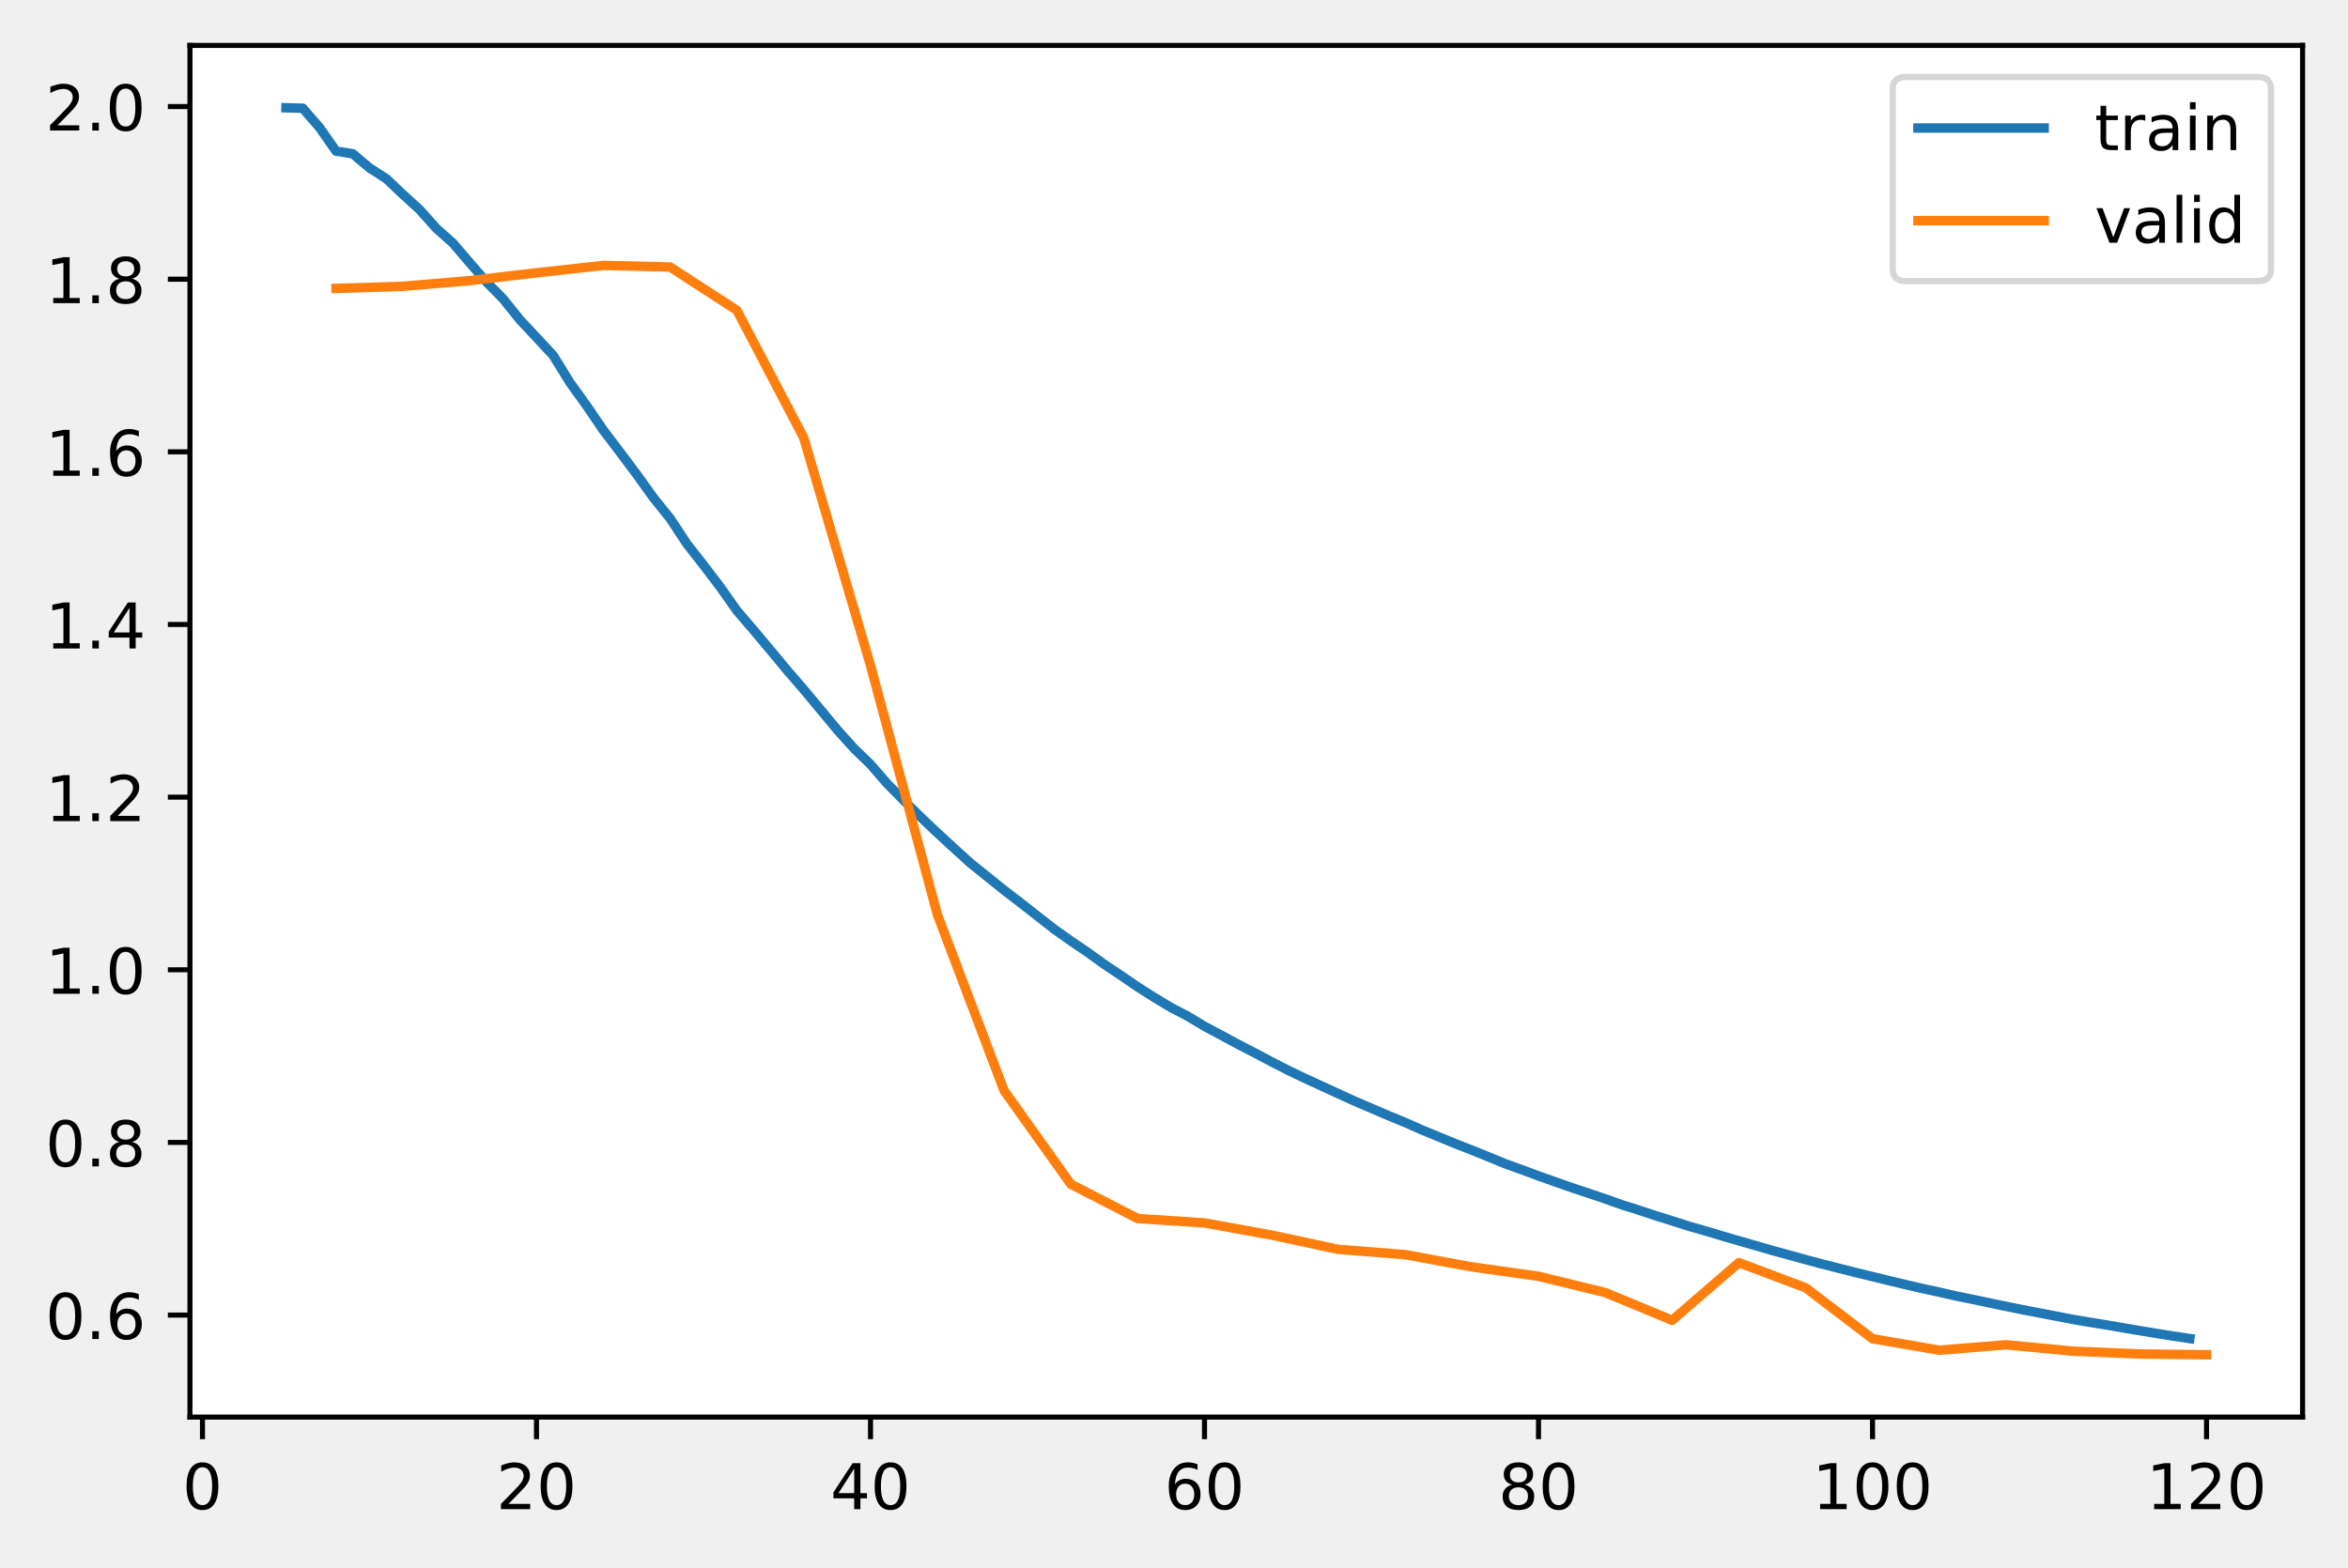
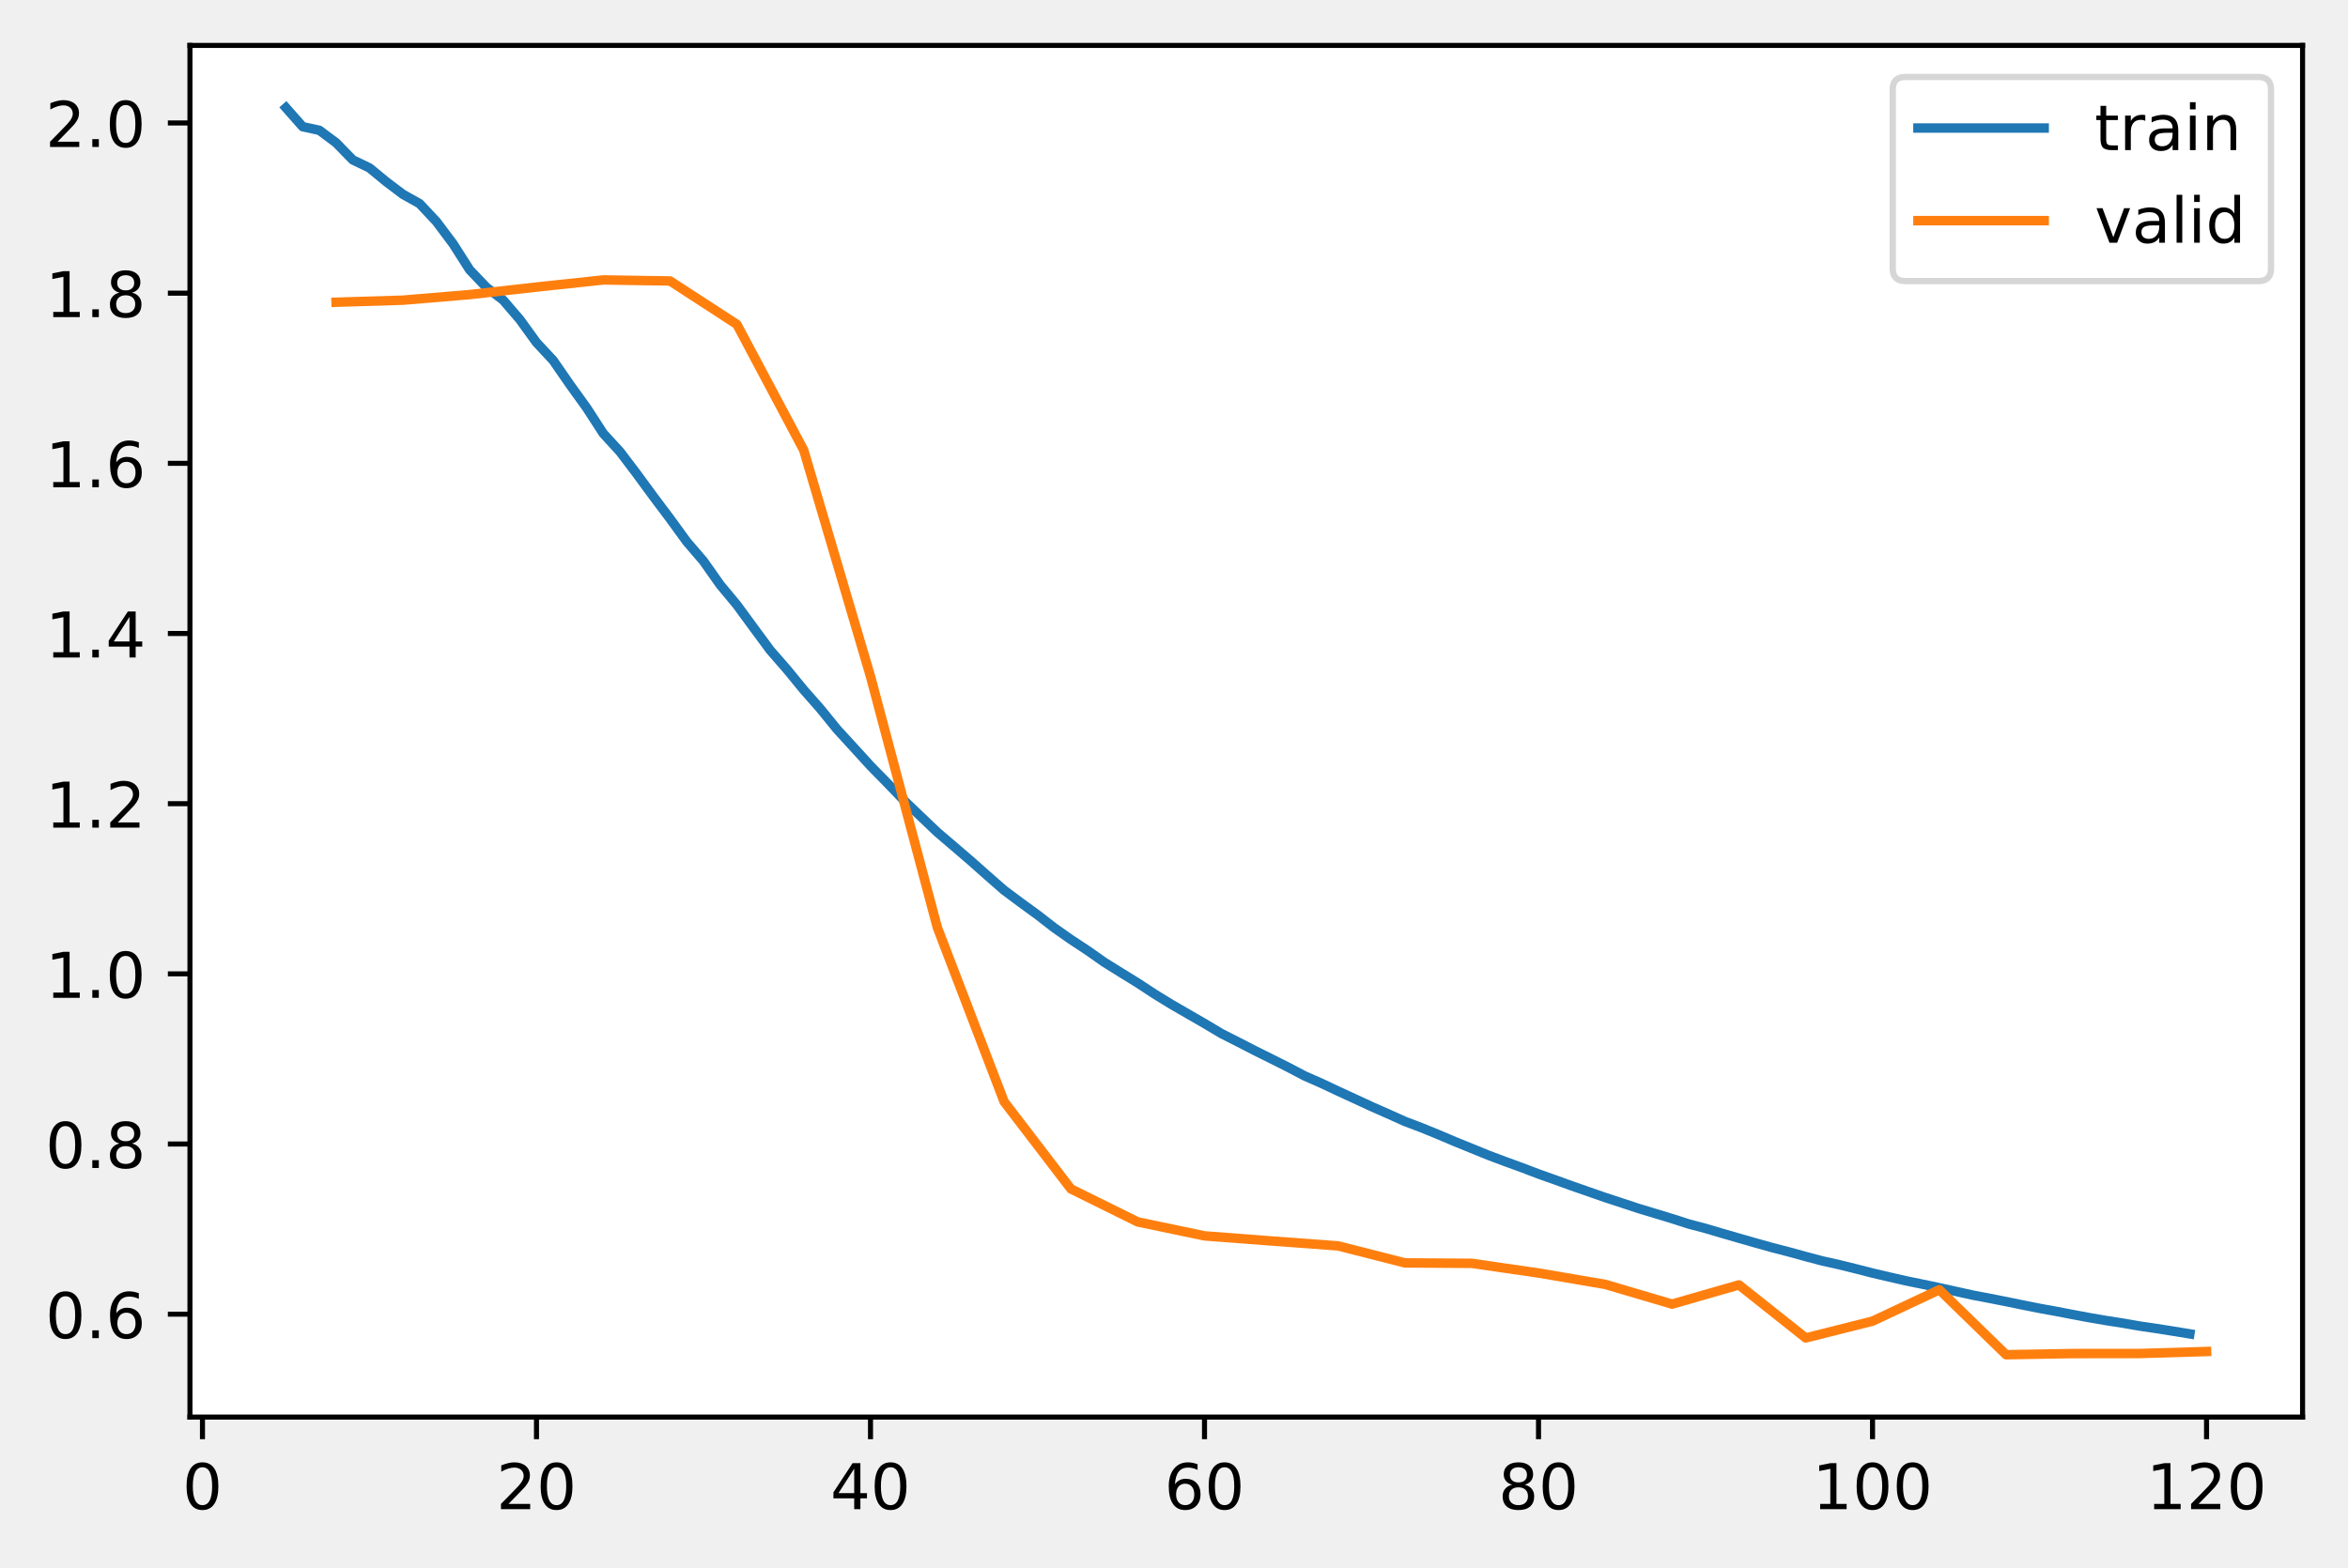
<svg xmlns="http://www.w3.org/2000/svg" xmlns:xlink="http://www.w3.org/1999/xlink" height="248.518pt" version="1.1" viewBox="0 0 372.103 248.518" width="372.103pt">
  <defs>
    <style type="text/css">
*{stroke-linecap:butt;stroke-linejoin:round;}
  </style>
  </defs>
  <g id="figure_1">
    <g id="patch_1">
      <path d="M 0 248.518  L 372.103 248.518  L 372.103 0  L 0 0  z " style="fill:none;" />
    </g>
    <g id="axes_1">
      <g id="patch_2">
        <path d="M 30.103 224.64  L 364.903 224.64  L 364.903 7.2  L 30.103 7.2  z " style="fill:#ffffff;" />
      </g>
      <g id="matplotlib.axis_1">
        <g id="xtick_1">
          <g id="line2d_1">
            <defs>
-               <path d="M 0 0  L 0 3.5  " id="m2731e8ab58" style="stroke:#000000;stroke-width:0.8;" />
-             </defs>
-             <g>
-               <use style="stroke:#000000;stroke-width:0.8;" x="32.088" xlink:href="#m2731e8ab58" y="224.64" />
+               <path d="M 0 0  L 0 3.5  " id="m455371ead9" style="stroke:#000000;stroke-width:0.8;" />
+             </defs>
+             <g>
+               <use style="stroke:#000000;stroke-width:0.8;" x="32.088" xlink:href="#m455371ead9" y="224.64" />
            </g>
          </g>
          <g id="text_1">
            <defs>
              <path d="M 31.781 66.406  Q 24.172 66.406 20.328 58.906  Q 16.5 51.422 16.5 36.375  Q 16.5 21.391 20.328 13.891  Q 24.172 6.391 31.781 6.391  Q 39.453 6.391 43.281 13.891  Q 47.125 21.391 47.125 36.375  Q 47.125 51.422 43.281 58.906  Q 39.453 66.406 31.781 66.406  z M 31.781 74.219  Q 44.047 74.219 50.516 64.516  Q 56.984 54.828 56.984 36.375  Q 56.984 17.969 50.516 8.266  Q 44.047 -1.422 31.781 -1.422  Q 19.531 -1.422 13.062 8.266  Q 6.594 17.969 6.594 36.375  Q 6.594 54.828 13.062 64.516  Q 19.531 74.219 31.781 74.219  z " id="DejaVuSans-48" />
            </defs>
            <g transform="translate(28.90686 239.2384)scale(0.1 -0.1)">
              <use xlink:href="#DejaVuSans-48" />
            </g>
          </g>
        </g>
        <g id="xtick_2">
          <g id="line2d_2">
            <g>
-               <use style="stroke:#000000;stroke-width:0.8;" x="85.021" xlink:href="#m2731e8ab58" y="224.64" />
+               <use style="stroke:#000000;stroke-width:0.8;" x="85.021" xlink:href="#m455371ead9" y="224.64" />
            </g>
          </g>
          <g id="text_2">
            <defs>
              <path d="M 19.188 8.297  L 53.609 8.297  L 53.609 0  L 7.328 0  L 7.328 8.297  Q 12.938 14.109 22.625 23.891  Q 32.328 33.688 34.812 36.531  Q 39.547 41.844 41.422 45.531  Q 43.312 49.219 43.312 52.781  Q 43.312 58.594 39.234 62.25  Q 35.156 65.922 28.609 65.922  Q 23.969 65.922 18.812 64.312  Q 13.672 62.703 7.812 59.422  L 7.812 69.391  Q 13.766 71.781 18.938 73  Q 24.125 74.219 28.422 74.219  Q 39.75 74.219 46.484 68.547  Q 53.219 62.891 53.219 53.422  Q 53.219 48.922 51.531 44.891  Q 49.859 40.875 45.406 35.406  Q 44.188 33.984 37.641 27.219  Q 31.109 20.453 19.188 8.297  z " id="DejaVuSans-50" />
            </defs>
            <g transform="translate(78.65841 239.2384)scale(0.1 -0.1)">
              <use xlink:href="#DejaVuSans-50" />
              <use x="63.623" xlink:href="#DejaVuSans-48" />
            </g>
          </g>
        </g>
        <g id="xtick_3">
          <g id="line2d_3">
            <g>
-               <use style="stroke:#000000;stroke-width:0.8;" x="137.954" xlink:href="#m2731e8ab58" y="224.64" />
+               <use style="stroke:#000000;stroke-width:0.8;" x="137.954" xlink:href="#m455371ead9" y="224.64" />
            </g>
          </g>
          <g id="text_3">
            <defs>
              <path d="M 37.797 64.312  L 12.891 25.391  L 37.797 25.391  z M 35.203 72.906  L 47.609 72.906  L 47.609 25.391  L 58.016 25.391  L 58.016 17.188  L 47.609 17.188  L 47.609 0  L 37.797 0  L 37.797 17.188  L 4.891 17.188  L 4.891 26.703  z " id="DejaVuSans-52" />
            </defs>
            <g transform="translate(131.5912 239.2384)scale(0.1 -0.1)">
              <use xlink:href="#DejaVuSans-52" />
              <use x="63.623" xlink:href="#DejaVuSans-48" />
            </g>
          </g>
        </g>
        <g id="xtick_4">
          <g id="line2d_4">
            <g>
-               <use style="stroke:#000000;stroke-width:0.8;" x="190.887" xlink:href="#m2731e8ab58" y="224.64" />
+               <use style="stroke:#000000;stroke-width:0.8;" x="190.887" xlink:href="#m455371ead9" y="224.64" />
            </g>
          </g>
          <g id="text_4">
            <defs>
              <path d="M 33.016 40.375  Q 26.375 40.375 22.484 35.828  Q 18.609 31.297 18.609 23.391  Q 18.609 15.531 22.484 10.953  Q 26.375 6.391 33.016 6.391  Q 39.656 6.391 43.531 10.953  Q 47.406 15.531 47.406 23.391  Q 47.406 31.297 43.531 35.828  Q 39.656 40.375 33.016 40.375  z M 52.594 71.297  L 52.594 62.312  Q 48.875 64.062 45.094 64.984  Q 41.312 65.922 37.594 65.922  Q 27.828 65.922 22.672 59.328  Q 17.531 52.734 16.797 39.406  Q 19.672 43.656 24.016 45.922  Q 28.375 48.188 33.594 48.188  Q 44.578 48.188 50.953 41.516  Q 57.328 34.859 57.328 23.391  Q 57.328 12.156 50.688 5.359  Q 44.047 -1.422 33.016 -1.422  Q 20.359 -1.422 13.672 8.266  Q 6.984 17.969 6.984 36.375  Q 6.984 53.656 15.188 63.938  Q 23.391 74.219 37.203 74.219  Q 40.922 74.219 44.703 73.484  Q 48.484 72.75 52.594 71.297  z " id="DejaVuSans-54" />
            </defs>
            <g transform="translate(184.524 239.2384)scale(0.1 -0.1)">
              <use xlink:href="#DejaVuSans-54" />
              <use x="63.623" xlink:href="#DejaVuSans-48" />
            </g>
          </g>
        </g>
        <g id="xtick_5">
          <g id="line2d_5">
            <g>
-               <use style="stroke:#000000;stroke-width:0.8;" x="243.819" xlink:href="#m2731e8ab58" y="224.64" />
+               <use style="stroke:#000000;stroke-width:0.8;" x="243.819" xlink:href="#m455371ead9" y="224.64" />
            </g>
          </g>
          <g id="text_5">
            <defs>
              <path d="M 31.781 34.625  Q 24.75 34.625 20.719 30.859  Q 16.703 27.094 16.703 20.516  Q 16.703 13.922 20.719 10.156  Q 24.75 6.391 31.781 6.391  Q 38.812 6.391 42.859 10.172  Q 46.922 13.969 46.922 20.516  Q 46.922 27.094 42.891 30.859  Q 38.875 34.625 31.781 34.625  z M 21.922 38.812  Q 15.578 40.375 12.031 44.719  Q 8.5 49.078 8.5 55.328  Q 8.5 64.062 14.719 69.141  Q 20.953 74.219 31.781 74.219  Q 42.672 74.219 48.875 69.141  Q 55.078 64.062 55.078 55.328  Q 55.078 49.078 51.531 44.719  Q 48 40.375 41.703 38.812  Q 48.828 37.156 52.797 32.312  Q 56.781 27.484 56.781 20.516  Q 56.781 9.906 50.312 4.234  Q 43.844 -1.422 31.781 -1.422  Q 19.734 -1.422 13.25 4.234  Q 6.781 9.906 6.781 20.516  Q 6.781 27.484 10.781 32.312  Q 14.797 37.156 21.922 38.812  z M 18.312 54.391  Q 18.312 48.734 21.844 45.562  Q 25.391 42.391 31.781 42.391  Q 38.141 42.391 41.719 45.562  Q 45.312 48.734 45.312 54.391  Q 45.312 60.062 41.719 63.234  Q 38.141 66.406 31.781 66.406  Q 25.391 66.406 21.844 63.234  Q 18.312 60.062 18.312 54.391  z " id="DejaVuSans-56" />
            </defs>
            <g transform="translate(237.4568 239.2384)scale(0.1 -0.1)">
              <use xlink:href="#DejaVuSans-56" />
              <use x="63.623" xlink:href="#DejaVuSans-48" />
            </g>
          </g>
        </g>
        <g id="xtick_6">
          <g id="line2d_6">
            <g>
-               <use style="stroke:#000000;stroke-width:0.8;" x="296.752" xlink:href="#m2731e8ab58" y="224.64" />
+               <use style="stroke:#000000;stroke-width:0.8;" x="296.752" xlink:href="#m455371ead9" y="224.64" />
            </g>
          </g>
          <g id="text_6">
            <defs>
              <path d="M 12.406 8.297  L 28.516 8.297  L 28.516 63.922  L 10.984 60.406  L 10.984 69.391  L 28.422 72.906  L 38.281 72.906  L 38.281 8.297  L 54.391 8.297  L 54.391 0  L 12.406 0  z " id="DejaVuSans-49" />
            </defs>
            <g transform="translate(287.2084 239.2384)scale(0.1 -0.1)">
              <use xlink:href="#DejaVuSans-49" />
              <use x="63.623" xlink:href="#DejaVuSans-48" />
              <use x="127.246" xlink:href="#DejaVuSans-48" />
            </g>
          </g>
        </g>
        <g id="xtick_7">
          <g id="line2d_7">
            <g>
-               <use style="stroke:#000000;stroke-width:0.8;" x="349.685" xlink:href="#m2731e8ab58" y="224.64" />
+               <use style="stroke:#000000;stroke-width:0.8;" x="349.685" xlink:href="#m455371ead9" y="224.64" />
            </g>
          </g>
          <g id="text_7">
            <g transform="translate(340.1412 239.2384)scale(0.1 -0.1)">
              <use xlink:href="#DejaVuSans-49" />
              <use x="63.623" xlink:href="#DejaVuSans-50" />
              <use x="127.246" xlink:href="#DejaVuSans-48" />
            </g>
          </g>
        </g>
      </g>
      <g id="matplotlib.axis_2">
        <g id="ytick_1">
          <g id="line2d_8">
            <defs>
-               <path d="M 0 0  L -3.5 0  " id="m20f223d0b9" style="stroke:#000000;stroke-width:0.8;" />
-             </defs>
-             <g>
-               <use style="stroke:#000000;stroke-width:0.8;" x="30.103" xlink:href="#m20f223d0b9" y="208.469" />
+               <path d="M 0 0  L -3.5 0  " id="mf412511090" style="stroke:#000000;stroke-width:0.8;" />
+             </defs>
+             <g>
+               <use style="stroke:#000000;stroke-width:0.8;" x="30.103" xlink:href="#mf412511090" y="208.329" />
            </g>
          </g>
          <g id="text_8">
            <defs>
              <path d="M 10.688 12.406  L 21 12.406  L 21 0  L 10.688 0  z " id="DejaVuSans-46" />
            </defs>
-             <g transform="translate(7.2 212.2681)scale(0.1 -0.1)">
+             <g transform="translate(7.2 212.1282)scale(0.1 -0.1)">
              <use xlink:href="#DejaVuSans-48" />
              <use x="63.623" xlink:href="#DejaVuSans-46" />
              <use x="95.41" xlink:href="#DejaVuSans-54" />
            </g>
          </g>
        </g>
        <g id="ytick_2">
          <g id="line2d_9">
            <g>
-               <use style="stroke:#000000;stroke-width:0.8;" x="30.103" xlink:href="#m20f223d0b9" y="181.101" />
+               <use style="stroke:#000000;stroke-width:0.8;" x="30.103" xlink:href="#mf412511090" y="181.353" />
            </g>
          </g>
          <g id="text_9">
-             <g transform="translate(7.2 184.9001)scale(0.1 -0.1)">
+             <g transform="translate(7.2 185.1521)scale(0.1 -0.1)">
              <use xlink:href="#DejaVuSans-48" />
              <use x="63.623" xlink:href="#DejaVuSans-46" />
              <use x="95.41" xlink:href="#DejaVuSans-56" />
            </g>
          </g>
        </g>
        <g id="ytick_3">
          <g id="line2d_10">
            <g>
-               <use style="stroke:#000000;stroke-width:0.8;" x="30.103" xlink:href="#m20f223d0b9" y="153.733" />
+               <use style="stroke:#000000;stroke-width:0.8;" x="30.103" xlink:href="#mf412511090" y="154.377" />
            </g>
          </g>
          <g id="text_10">
-             <g transform="translate(7.2 157.532)scale(0.1 -0.1)">
+             <g transform="translate(7.2 158.176)scale(0.1 -0.1)">
              <use xlink:href="#DejaVuSans-49" />
              <use x="63.623" xlink:href="#DejaVuSans-46" />
              <use x="95.41" xlink:href="#DejaVuSans-48" />
            </g>
          </g>
        </g>
        <g id="ytick_4">
          <g id="line2d_11">
            <g>
-               <use style="stroke:#000000;stroke-width:0.8;" x="30.103" xlink:href="#m20f223d0b9" y="126.365" />
+               <use style="stroke:#000000;stroke-width:0.8;" x="30.103" xlink:href="#mf412511090" y="127.401" />
            </g>
          </g>
          <g id="text_11">
-             <g transform="translate(7.2 130.1639)scale(0.1 -0.1)">
+             <g transform="translate(7.2 131.1999)scale(0.1 -0.1)">
              <use xlink:href="#DejaVuSans-49" />
              <use x="63.623" xlink:href="#DejaVuSans-46" />
              <use x="95.41" xlink:href="#DejaVuSans-50" />
            </g>
          </g>
        </g>
        <g id="ytick_5">
          <g id="line2d_12">
            <g>
-               <use style="stroke:#000000;stroke-width:0.8;" x="30.103" xlink:href="#m20f223d0b9" y="98.997" />
+               <use style="stroke:#000000;stroke-width:0.8;" x="30.103" xlink:href="#mf412511090" y="100.425" />
            </g>
          </g>
          <g id="text_12">
-             <g transform="translate(7.2 102.7958)scale(0.1 -0.1)">
+             <g transform="translate(7.2 104.2238)scale(0.1 -0.1)">
              <use xlink:href="#DejaVuSans-49" />
              <use x="63.623" xlink:href="#DejaVuSans-46" />
              <use x="95.41" xlink:href="#DejaVuSans-52" />
            </g>
          </g>
        </g>
        <g id="ytick_6">
          <g id="line2d_13">
            <g>
-               <use style="stroke:#000000;stroke-width:0.8;" x="30.103" xlink:href="#m20f223d0b9" y="71.629" />
+               <use style="stroke:#000000;stroke-width:0.8;" x="30.103" xlink:href="#mf412511090" y="73.449" />
            </g>
          </g>
          <g id="text_13">
-             <g transform="translate(7.2 75.42776)scale(0.1 -0.1)">
+             <g transform="translate(7.2 77.24776)scale(0.1 -0.1)">
              <use xlink:href="#DejaVuSans-49" />
              <use x="63.623" xlink:href="#DejaVuSans-46" />
              <use x="95.41" xlink:href="#DejaVuSans-54" />
            </g>
          </g>
        </g>
        <g id="ytick_7">
          <g id="line2d_14">
            <g>
-               <use style="stroke:#000000;stroke-width:0.8;" x="30.103" xlink:href="#m20f223d0b9" y="44.26" />
+               <use style="stroke:#000000;stroke-width:0.8;" x="30.103" xlink:href="#mf412511090" y="46.472" />
            </g>
          </g>
          <g id="text_14">
-             <g transform="translate(7.2 48.05968)scale(0.1 -0.1)">
+             <g transform="translate(7.2 50.27166)scale(0.1 -0.1)">
              <use xlink:href="#DejaVuSans-49" />
              <use x="63.623" xlink:href="#DejaVuSans-46" />
              <use x="95.41" xlink:href="#DejaVuSans-56" />
            </g>
          </g>
        </g>
        <g id="ytick_8">
          <g id="line2d_15">
            <g>
-               <use style="stroke:#000000;stroke-width:0.8;" x="30.103" xlink:href="#m20f223d0b9" y="16.892" />
+               <use style="stroke:#000000;stroke-width:0.8;" x="30.103" xlink:href="#mf412511090" y="19.496" />
            </g>
          </g>
          <g id="text_15">
-             <g transform="translate(7.2 20.69161)scale(0.1 -0.1)">
+             <g transform="translate(7.2 23.29557)scale(0.1 -0.1)">
              <use xlink:href="#DejaVuSans-50" />
              <use x="63.623" xlink:href="#DejaVuSans-46" />
              <use x="95.41" xlink:href="#DejaVuSans-48" />
            </g>
          </g>
        </g>
      </g>
      <g id="line2d_16">
-         <path clip-path="url(#pfec57a0b8a)" d="M 45.321 17.084  L 47.968 17.151  L 50.615 20.188  L 53.261 23.961  L 55.908 24.376  L 58.555 26.616  L 61.201 28.313  L 63.848 30.813  L 66.494 33.227  L 69.141 36.183  L 71.788 38.552  L 74.434 41.65  L 77.081 44.684  L 79.728 47.364  L 82.374 50.665  L 85.021 53.495  L 87.668 56.341  L 90.314 60.621  L 92.961 64.309  L 95.607 68.188  L 98.254 71.67  L 100.901 75.198  L 103.547 78.892  L 106.194 82.177  L 108.841 86.189  L 111.487 89.576  L 114.134 93.048  L 116.781 96.804  L 119.427 99.881  L 122.074 103.041  L 124.721 106.225  L 127.367 109.292  L 130.014 112.47  L 132.66 115.663  L 135.307 118.608  L 137.954 121.175  L 140.6 124.22  L 143.247 126.909  L 145.894 129.513  L 148.54 132.021  L 151.187 134.456  L 153.834 136.855  L 156.48 138.982  L 159.127 141.111  L 161.773 143.143  L 164.42 145.222  L 167.067 147.29  L 169.713 149.169  L 172.36 150.961  L 175.007 152.873  L 177.653 154.638  L 180.3 156.453  L 182.947 158.13  L 185.593 159.723  L 188.24 161.101  L 190.887 162.692  L 193.533 164.104  L 196.18 165.533  L 198.826 166.9  L 201.473 168.3  L 204.12 169.658  L 206.766 170.927  L 209.413 172.142  L 212.06 173.362  L 214.706 174.567  L 217.353 175.701  L 220 176.835  L 222.646 177.926  L 225.293 179.099  L 227.939 180.189  L 230.586 181.278  L 233.233 182.315  L 235.879 183.386  L 238.526 184.474  L 241.173 185.428  L 243.819 186.414  L 246.466 187.351  L 249.113 188.278  L 251.759 189.157  L 254.406 190.053  L 257.053 190.997  L 259.699 191.827  L 262.346 192.704  L 264.992 193.534  L 267.639 194.382  L 270.286 195.132  L 272.932 195.929  L 275.579 196.701  L 278.226 197.461  L 280.872 198.228  L 283.519 198.954  L 286.166 199.682  L 288.812 200.389  L 291.459 201.061  L 294.105 201.729  L 296.752 202.373  L 299.399 203.02  L 302.045 203.651  L 304.692 204.267  L 307.339 204.84  L 309.985 205.442  L 312.632 205.981  L 315.279 206.537  L 317.925 207.094  L 320.572 207.629  L 323.219 208.133  L 325.865 208.648  L 328.512 209.156  L 331.158 209.608  L 333.805 210.032  L 336.452 210.489  L 339.098 210.938  L 341.745 211.376  L 344.392 211.8  L 347.038 212.188  " style="fill:none;stroke:#1f77b4;stroke-linecap:square;stroke-width:1.5;" />
+         <path clip-path="url(#p4dd46588c6)" d="M 45.321 17.084  L 47.968 20.084  L 50.615 20.659  L 53.261 22.632  L 55.908 25.349  L 58.555 26.619  L 61.201 28.797  L 63.848 30.8  L 66.494 32.28  L 69.141 35.1  L 71.788 38.627  L 74.434 42.776  L 77.081 45.545  L 79.728 47.56  L 82.374 50.642  L 85.021 54.296  L 87.668 57.137  L 90.314 60.964  L 92.961 64.636  L 95.607 68.719  L 98.254 71.608  L 100.901 75.099  L 103.547 78.708  L 106.194 82.231  L 108.841 85.87  L 111.487 88.957  L 114.134 92.709  L 116.781 95.894  L 119.427 99.503  L 122.074 103.089  L 124.721 106.126  L 127.367 109.354  L 130.014 112.362  L 132.66 115.62  L 135.307 118.507  L 137.954 121.415  L 140.6 124.115  L 143.247 126.871  L 145.894 129.404  L 148.54 131.926  L 151.187 134.184  L 153.834 136.458  L 156.48 138.807  L 159.127 141.121  L 161.773 143.095  L 164.42 145.023  L 167.067 147.077  L 169.713 148.935  L 172.36 150.679  L 175.007 152.541  L 177.653 154.189  L 180.3 155.824  L 182.947 157.561  L 185.593 159.188  L 188.24 160.719  L 190.887 162.244  L 193.533 163.825  L 196.18 165.168  L 198.826 166.528  L 201.473 167.847  L 204.12 169.173  L 206.766 170.562  L 209.413 171.728  L 212.06 172.974  L 214.706 174.19  L 217.353 175.415  L 220 176.583  L 222.646 177.771  L 225.293 178.777  L 227.939 179.856  L 230.586 180.98  L 233.233 182.056  L 235.879 183.135  L 238.526 184.128  L 241.173 185.092  L 243.819 186.101  L 246.466 187.04  L 249.113 187.997  L 251.759 188.919  L 254.406 189.841  L 257.053 190.706  L 259.699 191.58  L 262.346 192.378  L 264.992 193.184  L 267.639 194.036  L 270.286 194.733  L 272.932 195.517  L 275.579 196.283  L 278.226 197.041  L 280.872 197.779  L 283.519 198.464  L 286.166 199.194  L 288.812 199.892  L 291.459 200.482  L 294.105 201.135  L 296.752 201.813  L 299.399 202.433  L 302.045 203.037  L 304.692 203.58  L 307.339 204.136  L 309.985 204.723  L 312.632 205.307  L 315.279 205.81  L 317.925 206.333  L 320.572 206.876  L 323.219 207.402  L 325.865 207.884  L 328.512 208.393  L 331.158 208.888  L 333.805 209.341  L 336.452 209.754  L 339.098 210.212  L 341.745 210.602  L 344.392 211.022  L 347.038 211.452  " style="fill:none;stroke:#1f77b4;stroke-linecap:square;stroke-width:1.5;" />
      </g>
      <g id="line2d_17">
-         <path clip-path="url(#pfec57a0b8a)" d="M 53.261 45.716  L 63.848 45.387  L 74.434 44.486  L 85.021 43.248  L 95.607 42.078  L 106.194 42.327  L 116.781 49.189  L 127.367 69.373  L 137.954 105.481  L 148.54 144.931  L 159.127 172.886  L 169.713 187.729  L 180.3 193.166  L 190.887 193.864  L 201.473 195.784  L 212.06 198.052  L 222.646 198.885  L 233.233 200.833  L 243.819 202.324  L 254.406 204.907  L 264.992 209.299  L 275.579 200.16  L 286.166 204.152  L 296.752 212.216  L 307.339 214.04  L 317.925 213.182  L 328.512 214.19  L 339.098 214.642  L 349.685 214.756  " style="fill:none;stroke:#ff7f0e;stroke-linecap:square;stroke-width:1.5;" />
+         <path clip-path="url(#p4dd46588c6)" d="M 53.261 47.91  L 63.848 47.586  L 74.434 46.698  L 85.021 45.506  L 95.607 44.376  L 106.194 44.54  L 116.781 51.426  L 127.367 71.343  L 137.954 107.223  L 148.54 147.008  L 159.127 174.64  L 169.713 188.467  L 180.3 193.702  L 190.887 195.915  L 201.473 196.722  L 212.06 197.504  L 222.646 200.201  L 233.233 200.269  L 243.819 201.803  L 254.406 203.609  L 264.992 206.733  L 275.579 203.686  L 286.166 212.094  L 296.752 209.43  L 307.339 204.457  L 317.925 214.756  L 328.512 214.57  L 339.098 214.562  L 349.685 214.245  " style="fill:none;stroke:#ff7f0e;stroke-linecap:square;stroke-width:1.5;" />
      </g>
      <g id="patch_3">
        <path d="M 30.103 224.64  L 30.103 7.2  " style="fill:none;stroke:#000000;stroke-linecap:square;stroke-linejoin:miter;stroke-width:0.8;" />
      </g>
      <g id="patch_4">
        <path d="M 364.903 224.64  L 364.903 7.2  " style="fill:none;stroke:#000000;stroke-linecap:square;stroke-linejoin:miter;stroke-width:0.8;" />
      </g>
      <g id="patch_5">
        <path d="M 30.103 224.64  L 364.903 224.64  " style="fill:none;stroke:#000000;stroke-linecap:square;stroke-linejoin:miter;stroke-width:0.8;" />
      </g>
      <g id="patch_6">
        <path d="M 30.103 7.2  L 364.903 7.2  " style="fill:none;stroke:#000000;stroke-linecap:square;stroke-linejoin:miter;stroke-width:0.8;" />
      </g>
      <g id="legend_1">
        <g id="patch_7">
          <path d="M 301.952 44.556  L 357.903 44.556  Q 359.903 44.556 359.903 42.556  L 359.903 14.2  Q 359.903 12.2 357.903 12.2  L 301.952 12.2  Q 299.952 12.2 299.952 14.2  L 299.952 42.556  Q 299.952 44.556 301.952 44.556  z " style="fill:#ffffff;opacity:0.8;stroke:#cccccc;stroke-linejoin:miter;" />
        </g>
        <g id="line2d_18">
          <path d="M 303.952 20.298  L 323.952 20.298  " style="fill:none;stroke:#1f77b4;stroke-linecap:square;stroke-width:1.5;" />
        </g>
        <g id="line2d_19" />
        <g id="text_16">
          <defs>
            <path d="M 18.312 70.219  L 18.312 54.688  L 36.812 54.688  L 36.812 47.703  L 18.312 47.703  L 18.312 18.016  Q 18.312 11.328 20.141 9.422  Q 21.969 7.516 27.594 7.516  L 36.812 7.516  L 36.812 0  L 27.594 0  Q 17.188 0 13.234 3.875  Q 9.281 7.766 9.281 18.016  L 9.281 47.703  L 2.688 47.703  L 2.688 54.688  L 9.281 54.688  L 9.281 70.219  z " id="DejaVuSans-116" />
            <path d="M 41.109 46.297  Q 39.594 47.172 37.812 47.578  Q 36.031 48 33.891 48  Q 26.266 48 22.188 43.047  Q 18.109 38.094 18.109 28.812  L 18.109 0  L 9.078 0  L 9.078 54.688  L 18.109 54.688  L 18.109 46.188  Q 20.953 51.172 25.484 53.578  Q 30.031 56 36.531 56  Q 37.453 56 38.578 55.875  Q 39.703 55.766 41.062 55.516  z " id="DejaVuSans-114" />
            <path d="M 34.281 27.484  Q 23.391 27.484 19.188 25  Q 14.984 22.516 14.984 16.5  Q 14.984 11.719 18.141 8.906  Q 21.297 6.109 26.703 6.109  Q 34.188 6.109 38.703 11.406  Q 43.219 16.703 43.219 25.484  L 43.219 27.484  z M 52.203 31.203  L 52.203 0  L 43.219 0  L 43.219 8.297  Q 40.141 3.328 35.547 0.953  Q 30.953 -1.422 24.312 -1.422  Q 15.922 -1.422 10.953 3.297  Q 6 8.016 6 15.922  Q 6 25.141 12.172 29.828  Q 18.359 34.516 30.609 34.516  L 43.219 34.516  L 43.219 35.406  Q 43.219 41.609 39.141 45  Q 35.062 48.391 27.688 48.391  Q 23 48.391 18.547 47.266  Q 14.109 46.141 10.016 43.891  L 10.016 52.203  Q 14.938 54.109 19.578 55.047  Q 24.219 56 28.609 56  Q 40.484 56 46.344 49.844  Q 52.203 43.703 52.203 31.203  z " id="DejaVuSans-97" />
            <path d="M 9.422 54.688  L 18.406 54.688  L 18.406 0  L 9.422 0  z M 9.422 75.984  L 18.406 75.984  L 18.406 64.594  L 9.422 64.594  z " id="DejaVuSans-105" />
            <path d="M 54.891 33.016  L 54.891 0  L 45.906 0  L 45.906 32.719  Q 45.906 40.484 42.875 44.328  Q 39.844 48.188 33.797 48.188  Q 26.516 48.188 22.312 43.547  Q 18.109 38.922 18.109 30.906  L 18.109 0  L 9.078 0  L 9.078 54.688  L 18.109 54.688  L 18.109 46.188  Q 21.344 51.125 25.703 53.562  Q 30.078 56 35.797 56  Q 45.219 56 50.047 50.172  Q 54.891 44.344 54.891 33.016  z " id="DejaVuSans-110" />
          </defs>
          <g transform="translate(331.9516 23.79844)scale(0.1 -0.1)">
            <use xlink:href="#DejaVuSans-116" />
            <use x="39.209" xlink:href="#DejaVuSans-114" />
            <use x="80.322" xlink:href="#DejaVuSans-97" />
            <use x="141.602" xlink:href="#DejaVuSans-105" />
            <use x="169.385" xlink:href="#DejaVuSans-110" />
          </g>
        </g>
        <g id="line2d_20">
          <path d="M 303.952 34.977  L 323.952 34.977  " style="fill:none;stroke:#ff7f0e;stroke-linecap:square;stroke-width:1.5;" />
        </g>
        <g id="line2d_21" />
        <g id="text_17">
          <defs>
            <path d="M 2.984 54.688  L 12.5 54.688  L 29.594 8.797  L 46.688 54.688  L 56.203 54.688  L 35.688 0  L 23.484 0  z " id="DejaVuSans-118" />
            <path d="M 9.422 75.984  L 18.406 75.984  L 18.406 0  L 9.422 0  z " id="DejaVuSans-108" />
            <path d="M 45.406 46.391  L 45.406 75.984  L 54.391 75.984  L 54.391 0  L 45.406 0  L 45.406 8.203  Q 42.578 3.328 38.25 0.953  Q 33.938 -1.422 27.875 -1.422  Q 17.969 -1.422 11.734 6.484  Q 5.516 14.406 5.516 27.297  Q 5.516 40.188 11.734 48.094  Q 17.969 56 27.875 56  Q 33.938 56 38.25 53.625  Q 42.578 51.266 45.406 46.391  z M 14.797 27.297  Q 14.797 17.391 18.875 11.75  Q 22.953 6.109 30.078 6.109  Q 37.203 6.109 41.297 11.75  Q 45.406 17.391 45.406 27.297  Q 45.406 37.203 41.297 42.844  Q 37.203 48.484 30.078 48.484  Q 22.953 48.484 18.875 42.844  Q 14.797 37.203 14.797 27.297  z " id="DejaVuSans-100" />
          </defs>
          <g transform="translate(331.9516 38.47656)scale(0.1 -0.1)">
            <use xlink:href="#DejaVuSans-118" />
            <use x="59.18" xlink:href="#DejaVuSans-97" />
            <use x="120.459" xlink:href="#DejaVuSans-108" />
            <use x="148.242" xlink:href="#DejaVuSans-105" />
            <use x="176.025" xlink:href="#DejaVuSans-100" />
          </g>
        </g>
      </g>
    </g>
  </g>
  <defs>
-     <clipPath id="pfec57a0b8a">
+     <clipPath id="p4dd46588c6">
      <rect height="217.44" width="334.8" x="30.103" y="7.2" />
    </clipPath>
  </defs>
</svg>
